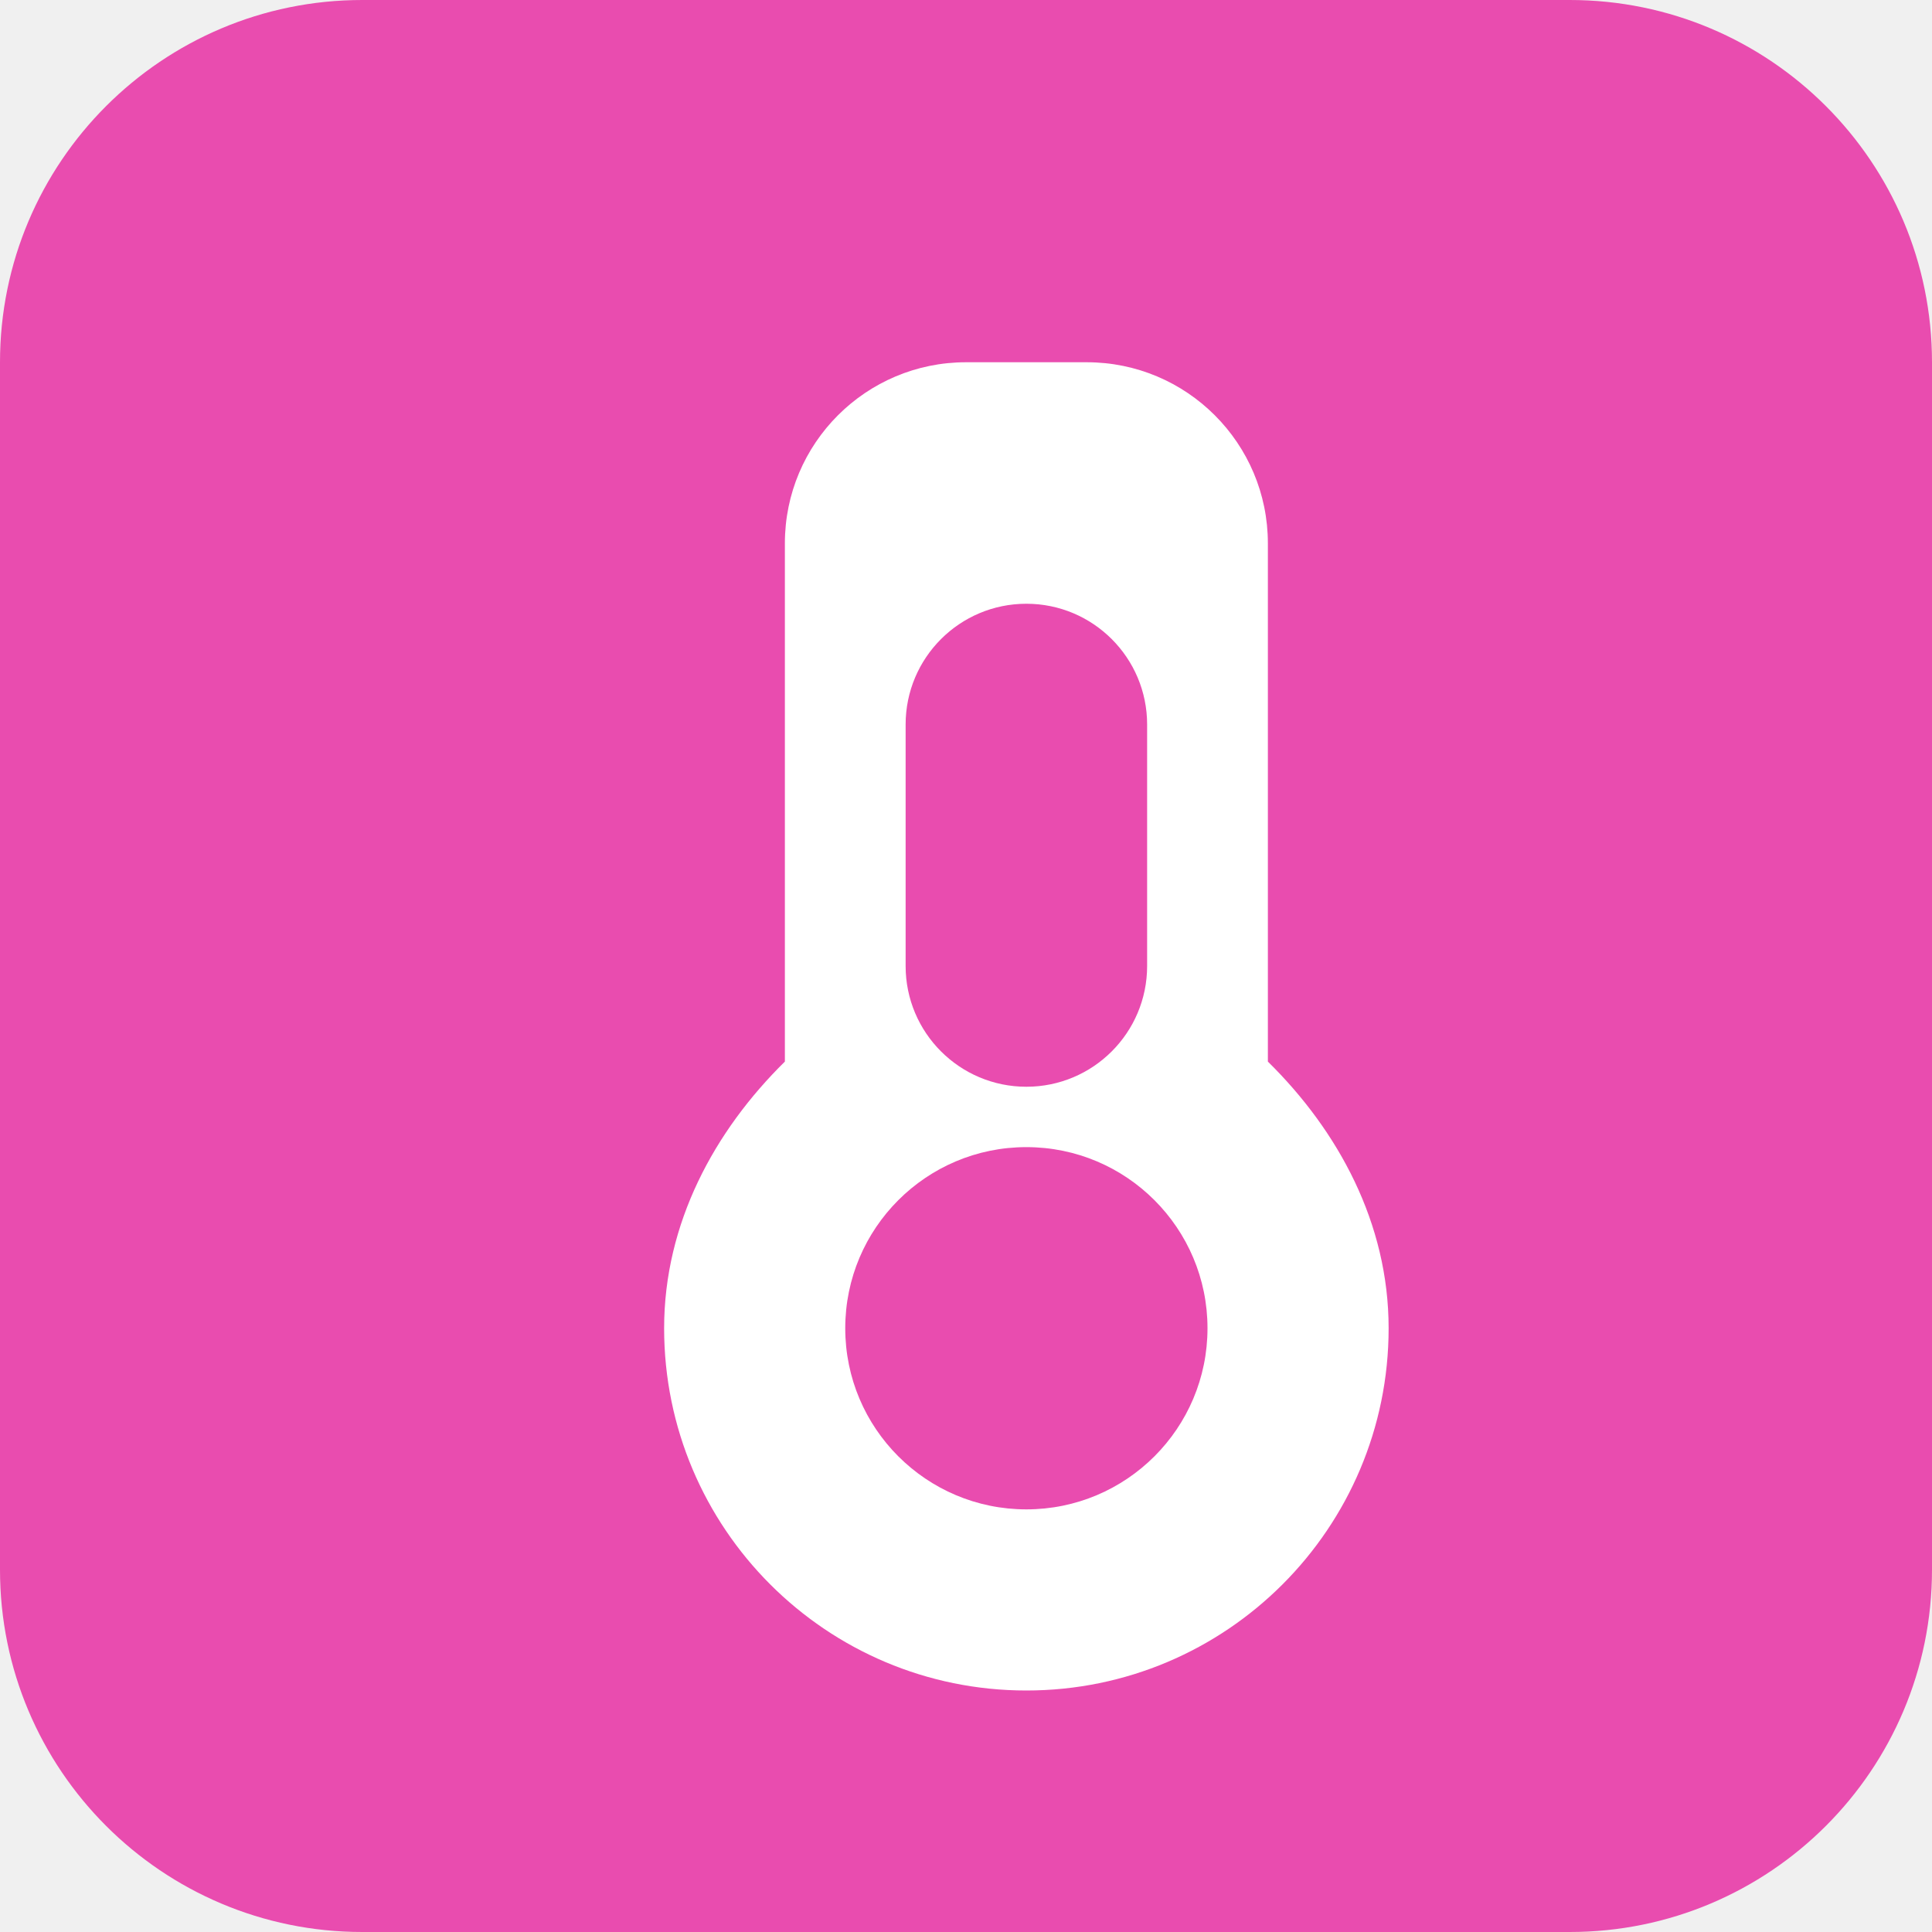
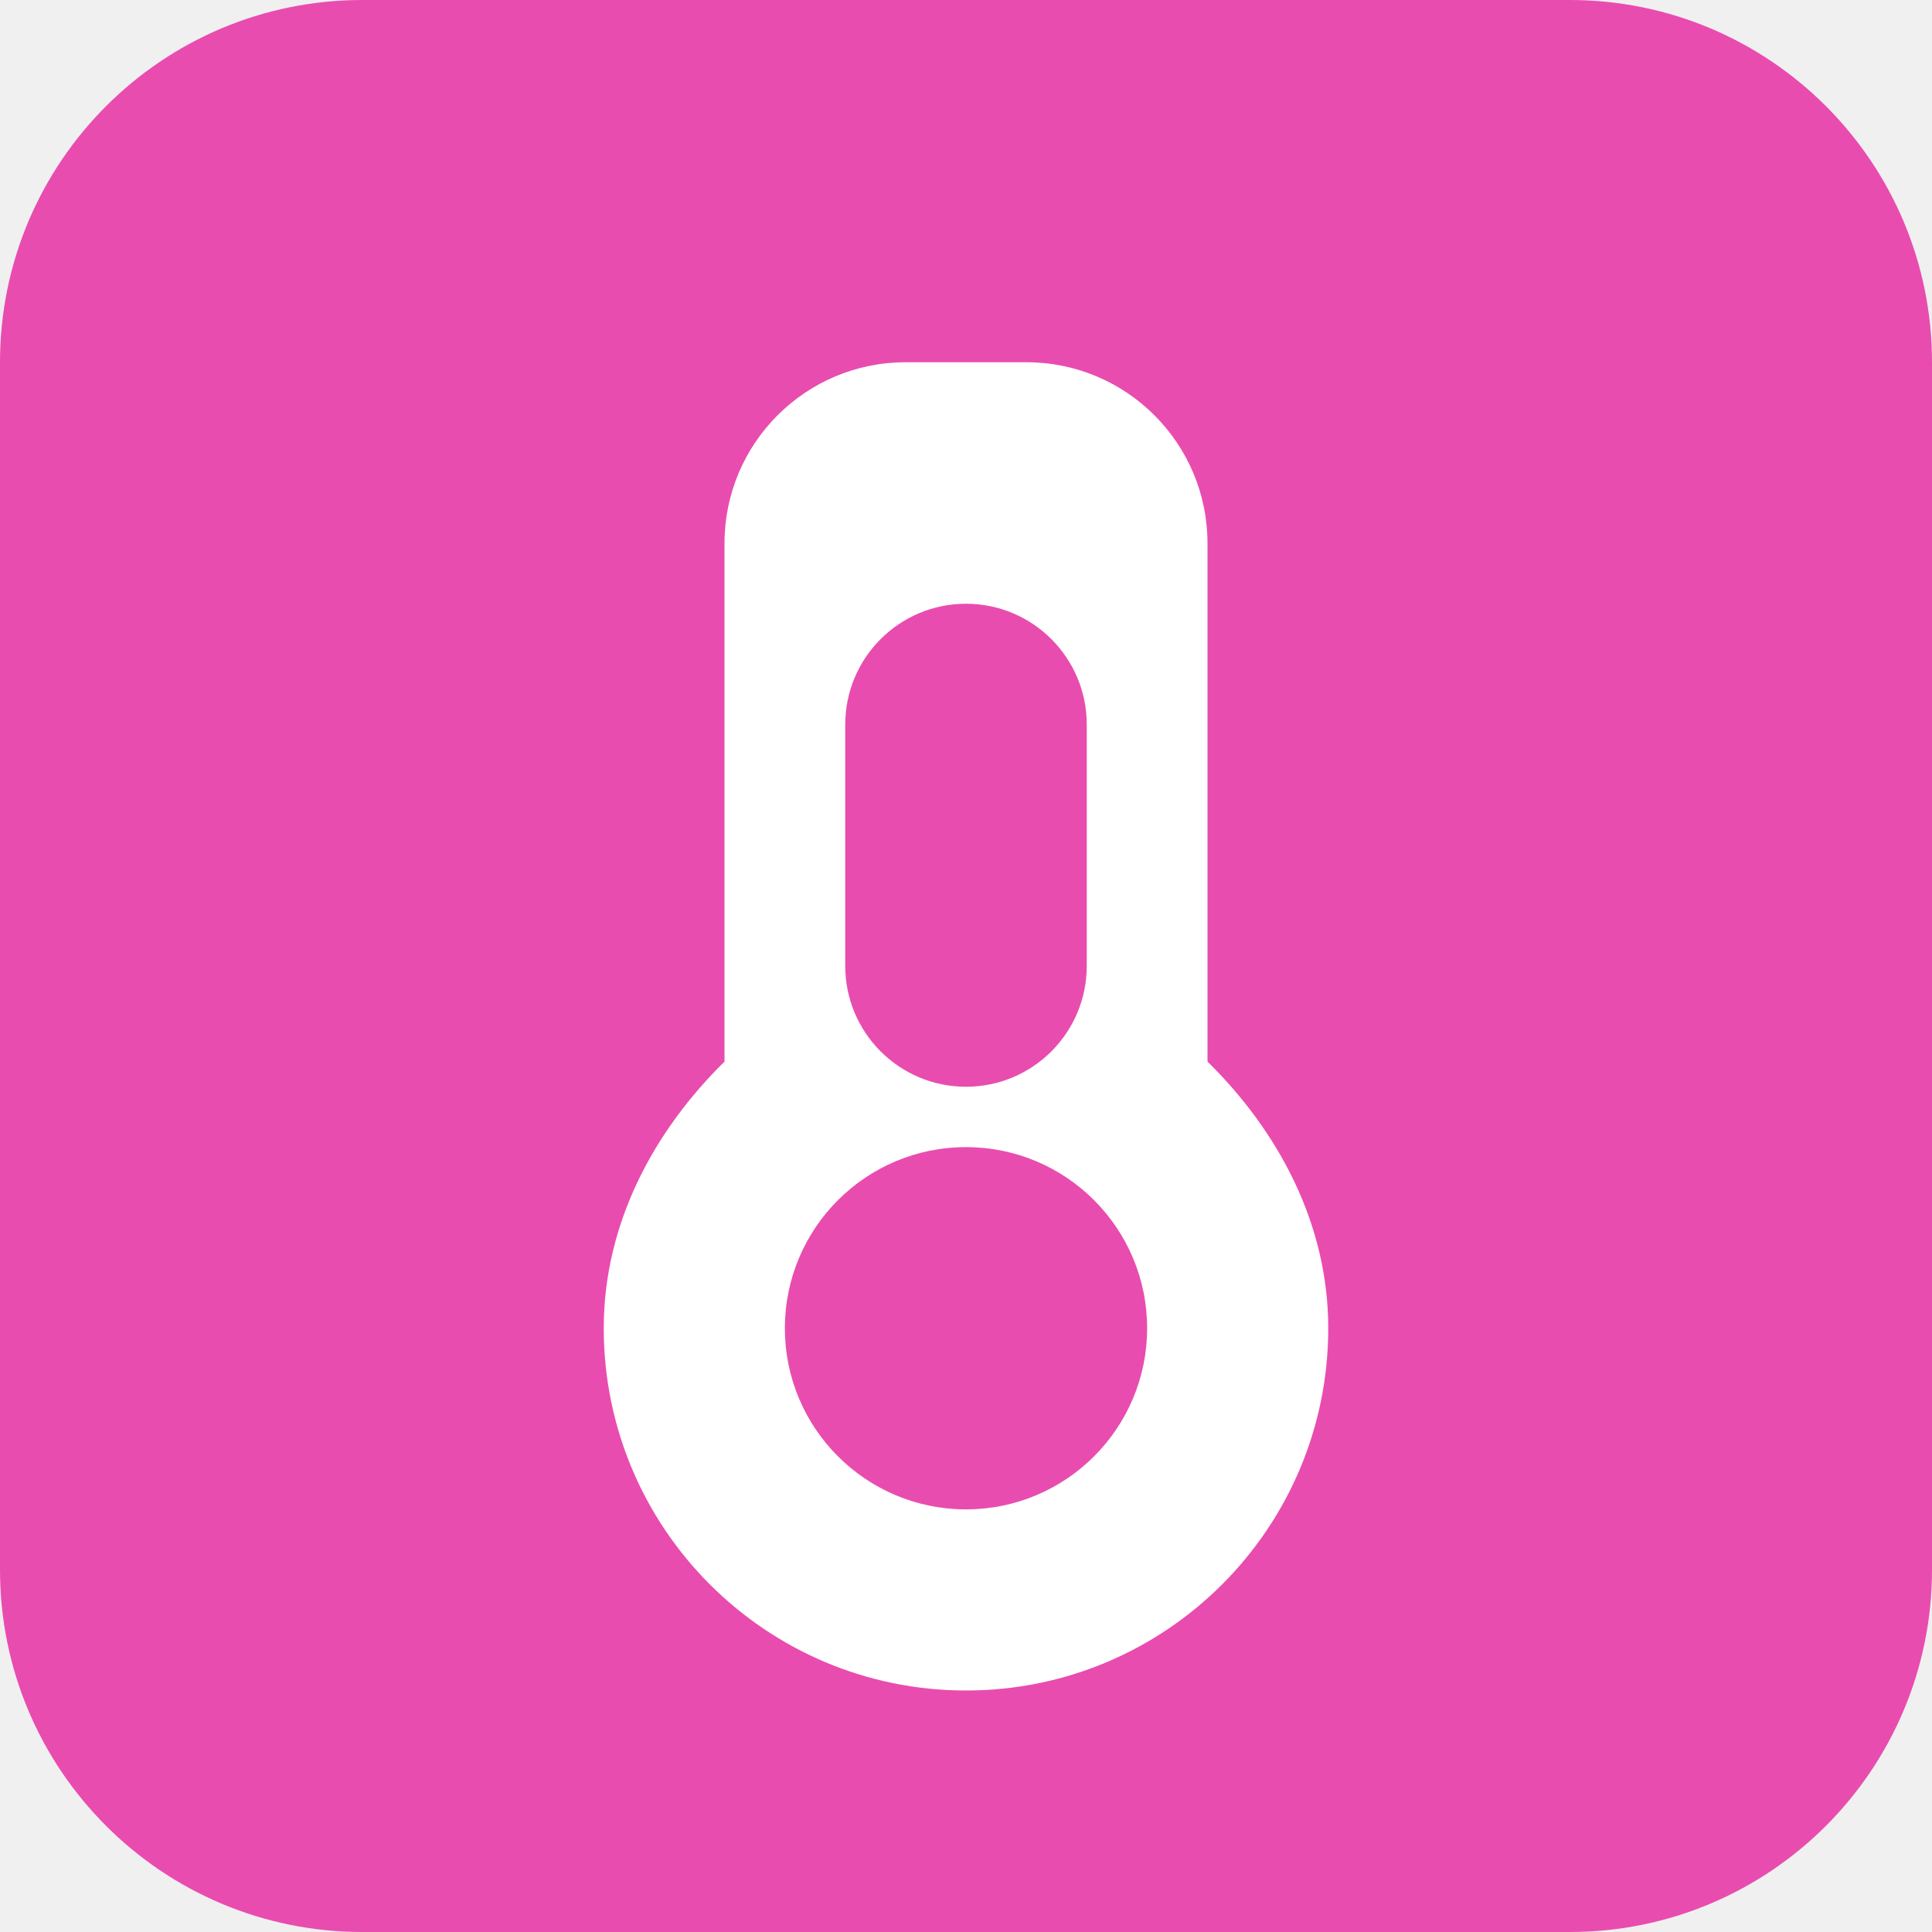
<svg xmlns="http://www.w3.org/2000/svg" width="192" height="192" viewBox="0 0 192 192" fill="none">
  <rect width="192" height="192" rx="36" fill="#e94caf" />
-   <path d="M96 36C86.059 36 78 44.059 78 54V105.5C71.009 112.378 66 121.556 66 132C66 151.882 82.118 168 102 168C121.882 168 138 151.882 138 132C138 121.556 132.991 112.378 126 105.5V54C126 44.059 117.941 36 108 36H96Z" fill="white" />
-   <circle cx="102" cy="132" r="18" fill="#e94caf" />
-   <rect x="90" y="60" width="24" height="48" rx="12" fill="#e94caf" />
+   <path d="M90 36C80.059 36 72 44.059 72 54V105.5C65.009 112.378 60 121.556 60 132C60 151.882 76.118 168 96 168C115.882 168 132 151.882 132 132C132 121.556 126.991 112.378 120 105.5V54C120 44.059 111.941 36 102 36H90Z" fill="white" />
+   <circle cx="96" cy="132" r="18" fill="#e94caf" />
+   <rect x="84" y="60" width="24" height="48" rx="12" fill="#e94caf" />
</svg>
